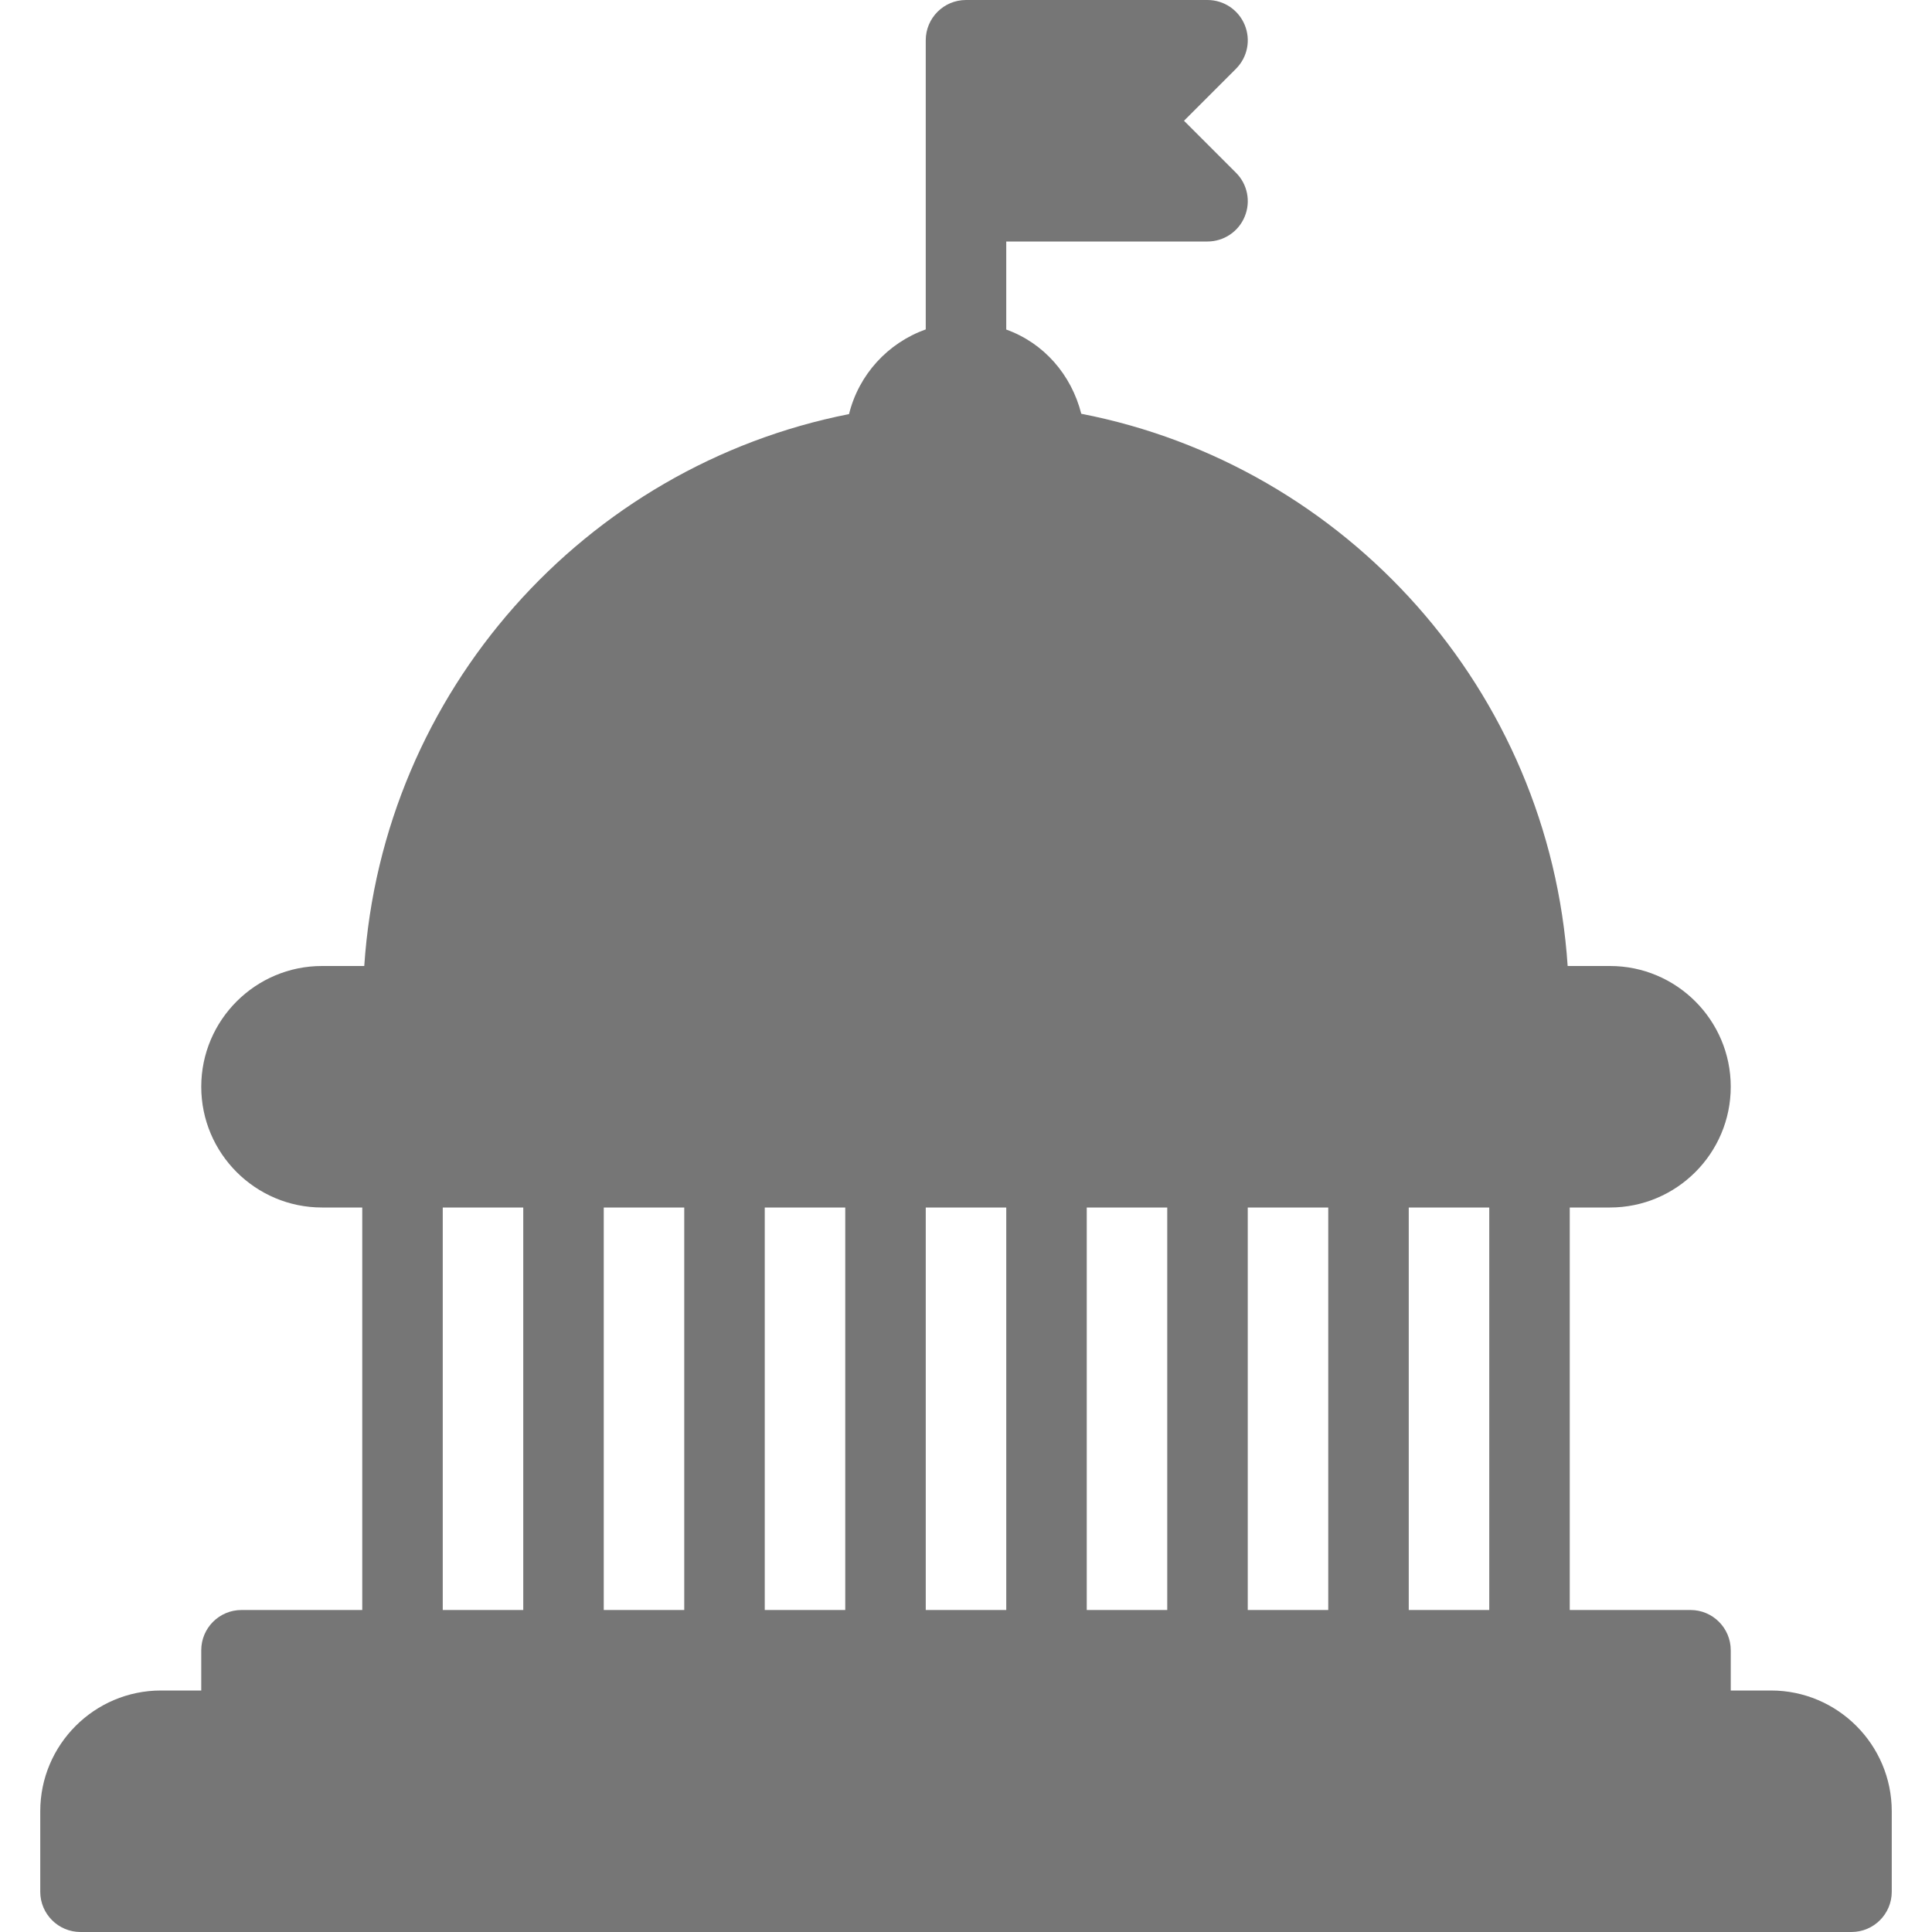
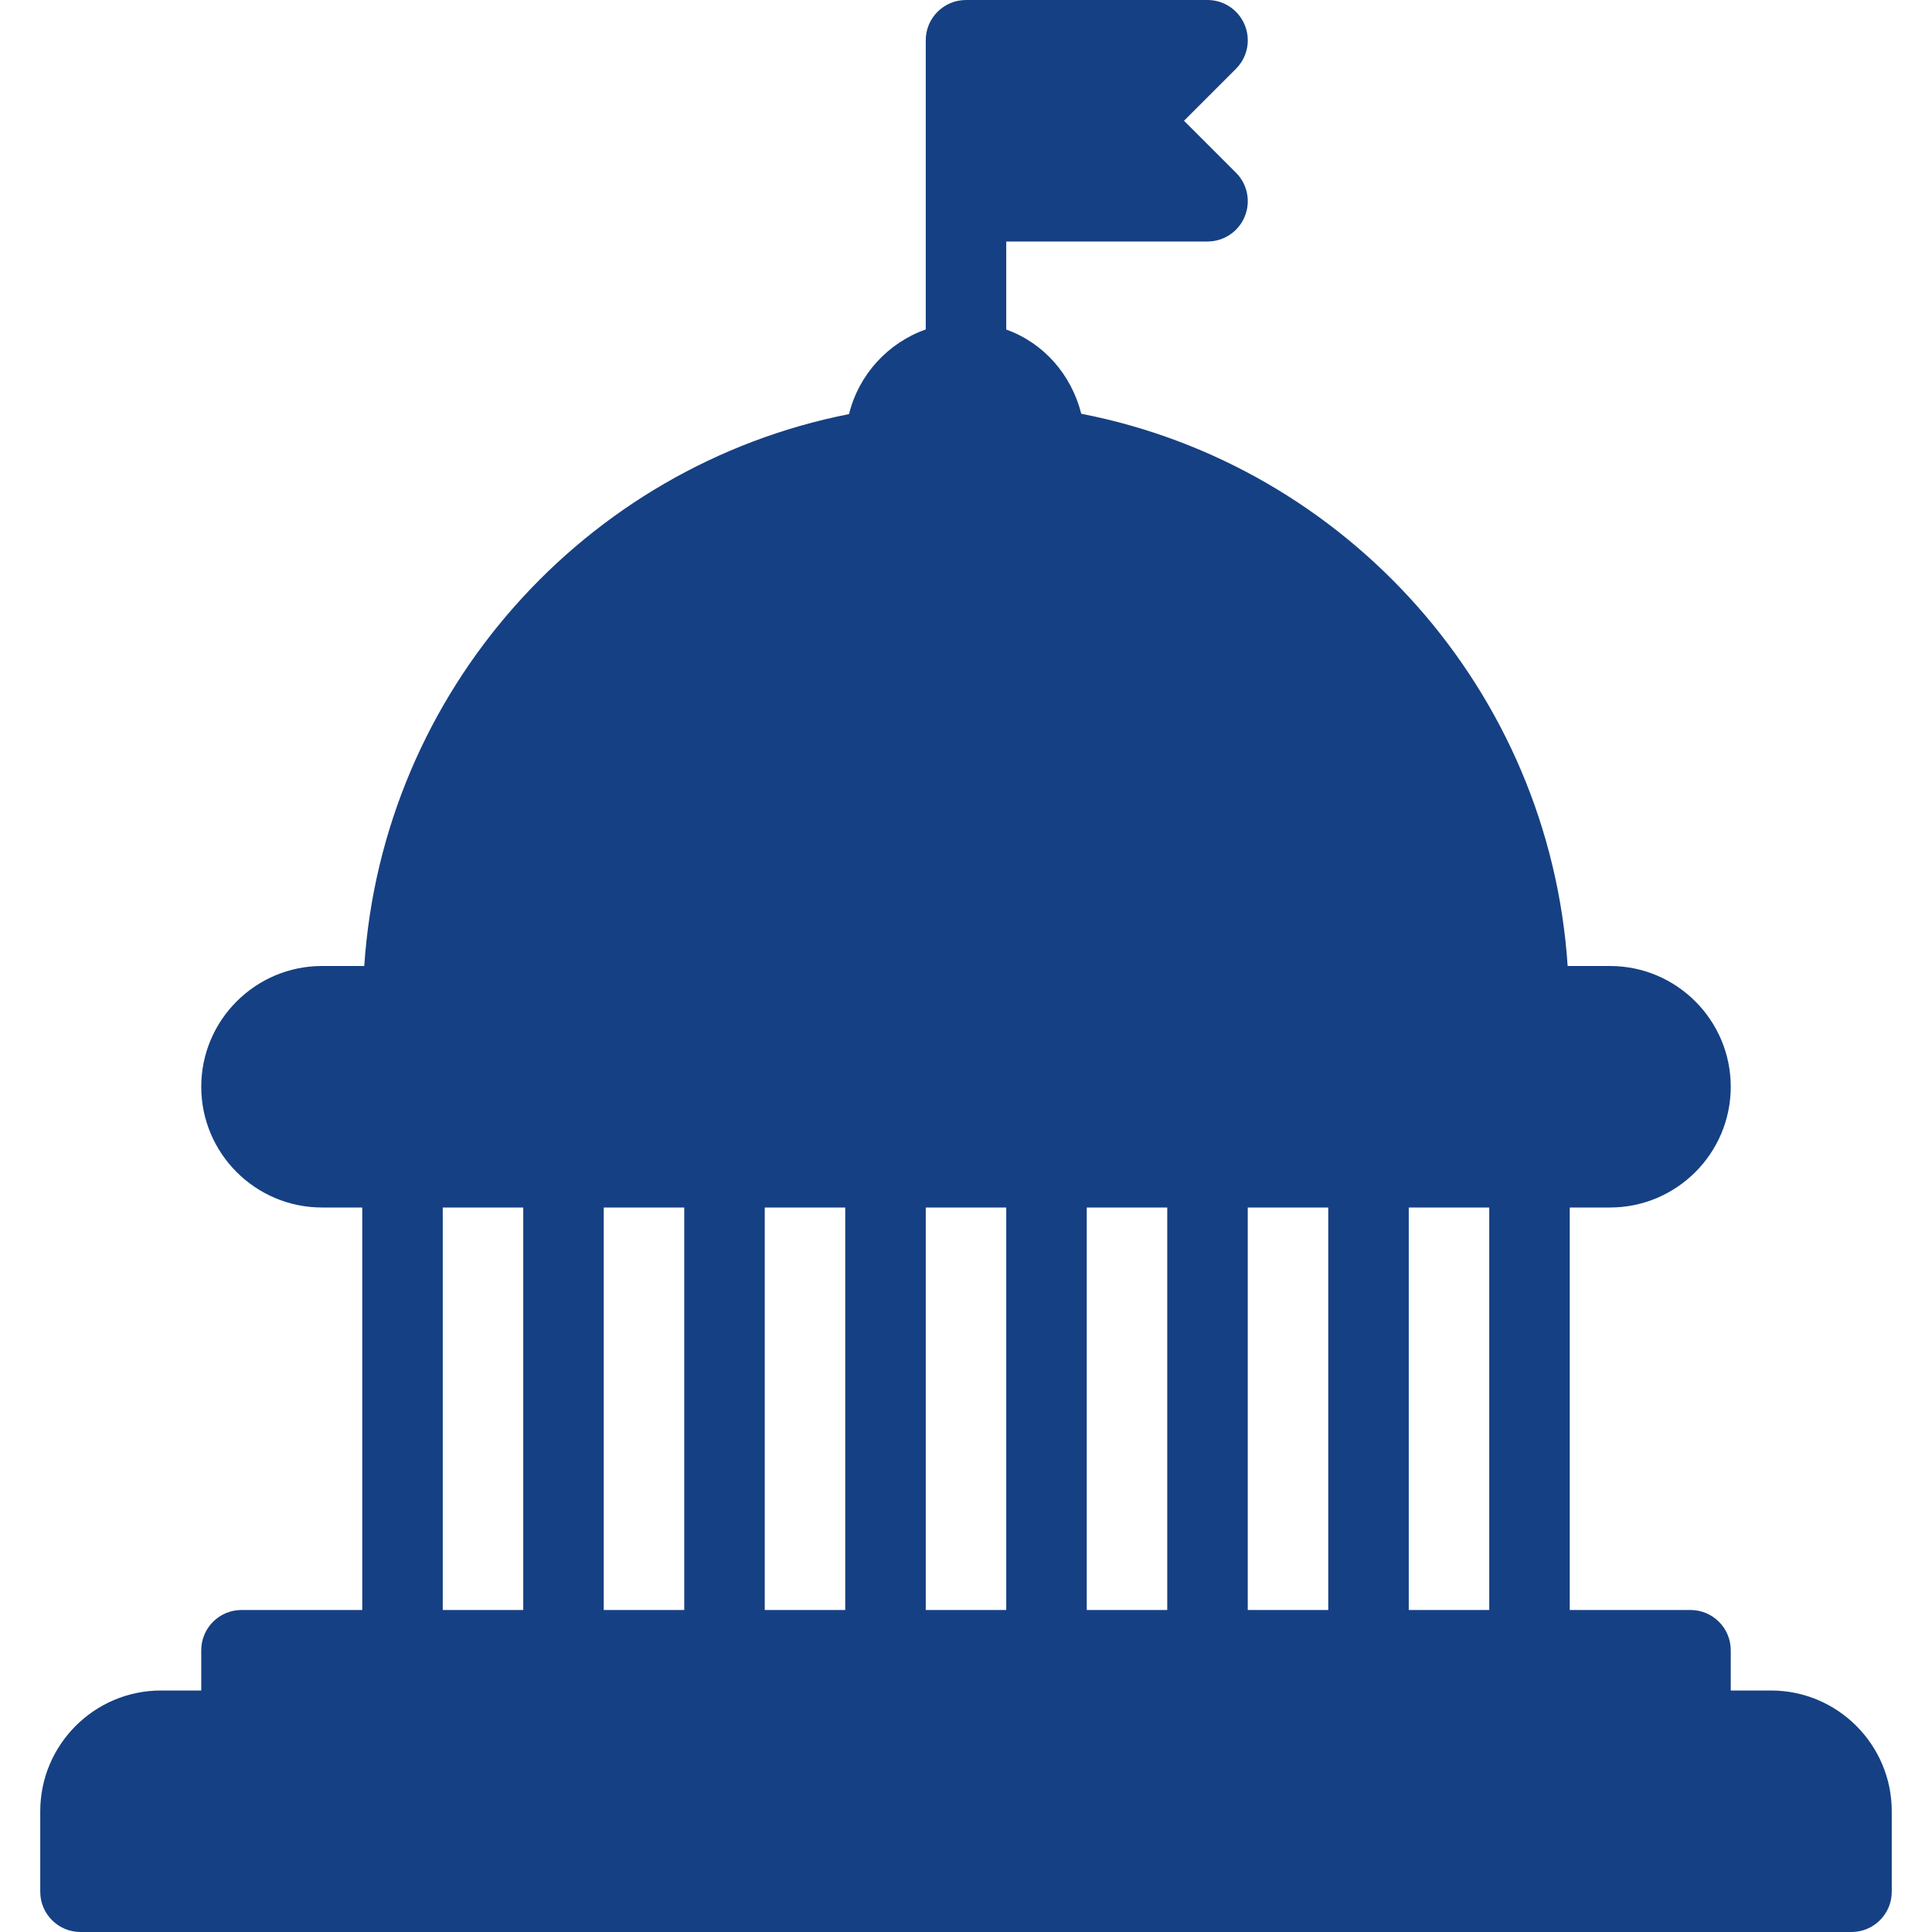
- <svg xmlns="http://www.w3.org/2000/svg" version="1.1" width="512" height="512" x="0" y="0" viewBox="0 0 512 512" style="enable-background:new 0 0 512 512" xml:space="preserve">
+ <svg xmlns="http://www.w3.org/2000/svg" version="1.1" width="512" height="512" x="0" y="0" viewBox="0 0 512 512" style="enable-background:new 0 0 512 512" xml:space="preserve" class="">
  <g>
-     <path d="M469.333 448h-10.667v-10.667c0-5.888-4.779-10.667-10.667-10.667h-32V320h10.667c17.643 0 32-14.357 32-32s-14.357-32-32-32h-11.221c-4.843-72.96-58.645-132.693-128.896-146.347-2.624-10.347-9.92-18.752-19.883-22.315V64H320c4.309 0 8.213-2.603 9.856-6.592a10.643 10.643 0 0 0-2.304-11.627L313.771 32l13.781-13.781a10.643 10.643 0 0 0 2.304-11.627A10.667 10.667 0 0 0 320 0h-64c-5.888 0-10.667 4.779-10.667 10.667v76.629c-10.048 3.584-17.749 11.968-20.331 22.443C154.965 123.541 101.376 183.189 96.533 256h-11.2c-17.643 0-32 14.357-32 32s14.357 32 32 32H96v106.667H64c-5.888 0-10.667 4.779-10.667 10.667V448H42.667c-17.643 0-32 14.357-32 32v21.333c0 5.888 4.779 10.667 10.667 10.667h469.333c5.888 0 10.667-4.779 10.667-10.667V480c-.001-17.643-14.358-32-32.001-32zm-330.666-21.333h-21.333V320h21.333zm42.666 0H160V320h21.333zm42.667 0h-21.333V320H224zm42.667 0h-21.333V320h21.333zm42.666 0H288V320h21.333zm42.667 0h-21.333V320H352zm42.667 0h-21.333V320h21.333z" fill="#767676" opacity="1" data-original="#000000" />
+     <path d="M469.333 448h-10.667v-10.667c0-5.888-4.779-10.667-10.667-10.667h-32V320h10.667c17.643 0 32-14.357 32-32s-14.357-32-32-32h-11.221c-4.843-72.96-58.645-132.693-128.896-146.347-2.624-10.347-9.92-18.752-19.883-22.315V64H320c4.309 0 8.213-2.603 9.856-6.592a10.643 10.643 0 0 0-2.304-11.627L313.771 32l13.781-13.781a10.643 10.643 0 0 0 2.304-11.627A10.667 10.667 0 0 0 320 0h-64c-5.888 0-10.667 4.779-10.667 10.667v76.629c-10.048 3.584-17.749 11.968-20.331 22.443C154.965 123.541 101.376 183.189 96.533 256h-11.2c-17.643 0-32 14.357-32 32s14.357 32 32 32H96v106.667H64c-5.888 0-10.667 4.779-10.667 10.667V448H42.667c-17.643 0-32 14.357-32 32v21.333c0 5.888 4.779 10.667 10.667 10.667h469.333c5.888 0 10.667-4.779 10.667-10.667V480c-.001-17.643-14.358-32-32.001-32zm-330.666-21.333h-21.333V320h21.333zm42.666 0H160V320h21.333zm42.667 0h-21.333V320H224zm42.667 0h-21.333V320h21.333zm42.666 0H288V320h21.333zm42.667 0h-21.333V320H352zm42.667 0h-21.333V320h21.333z" fill="#154083" opacity="1" data-original="#000000" class="" />
  </g>
</svg>
